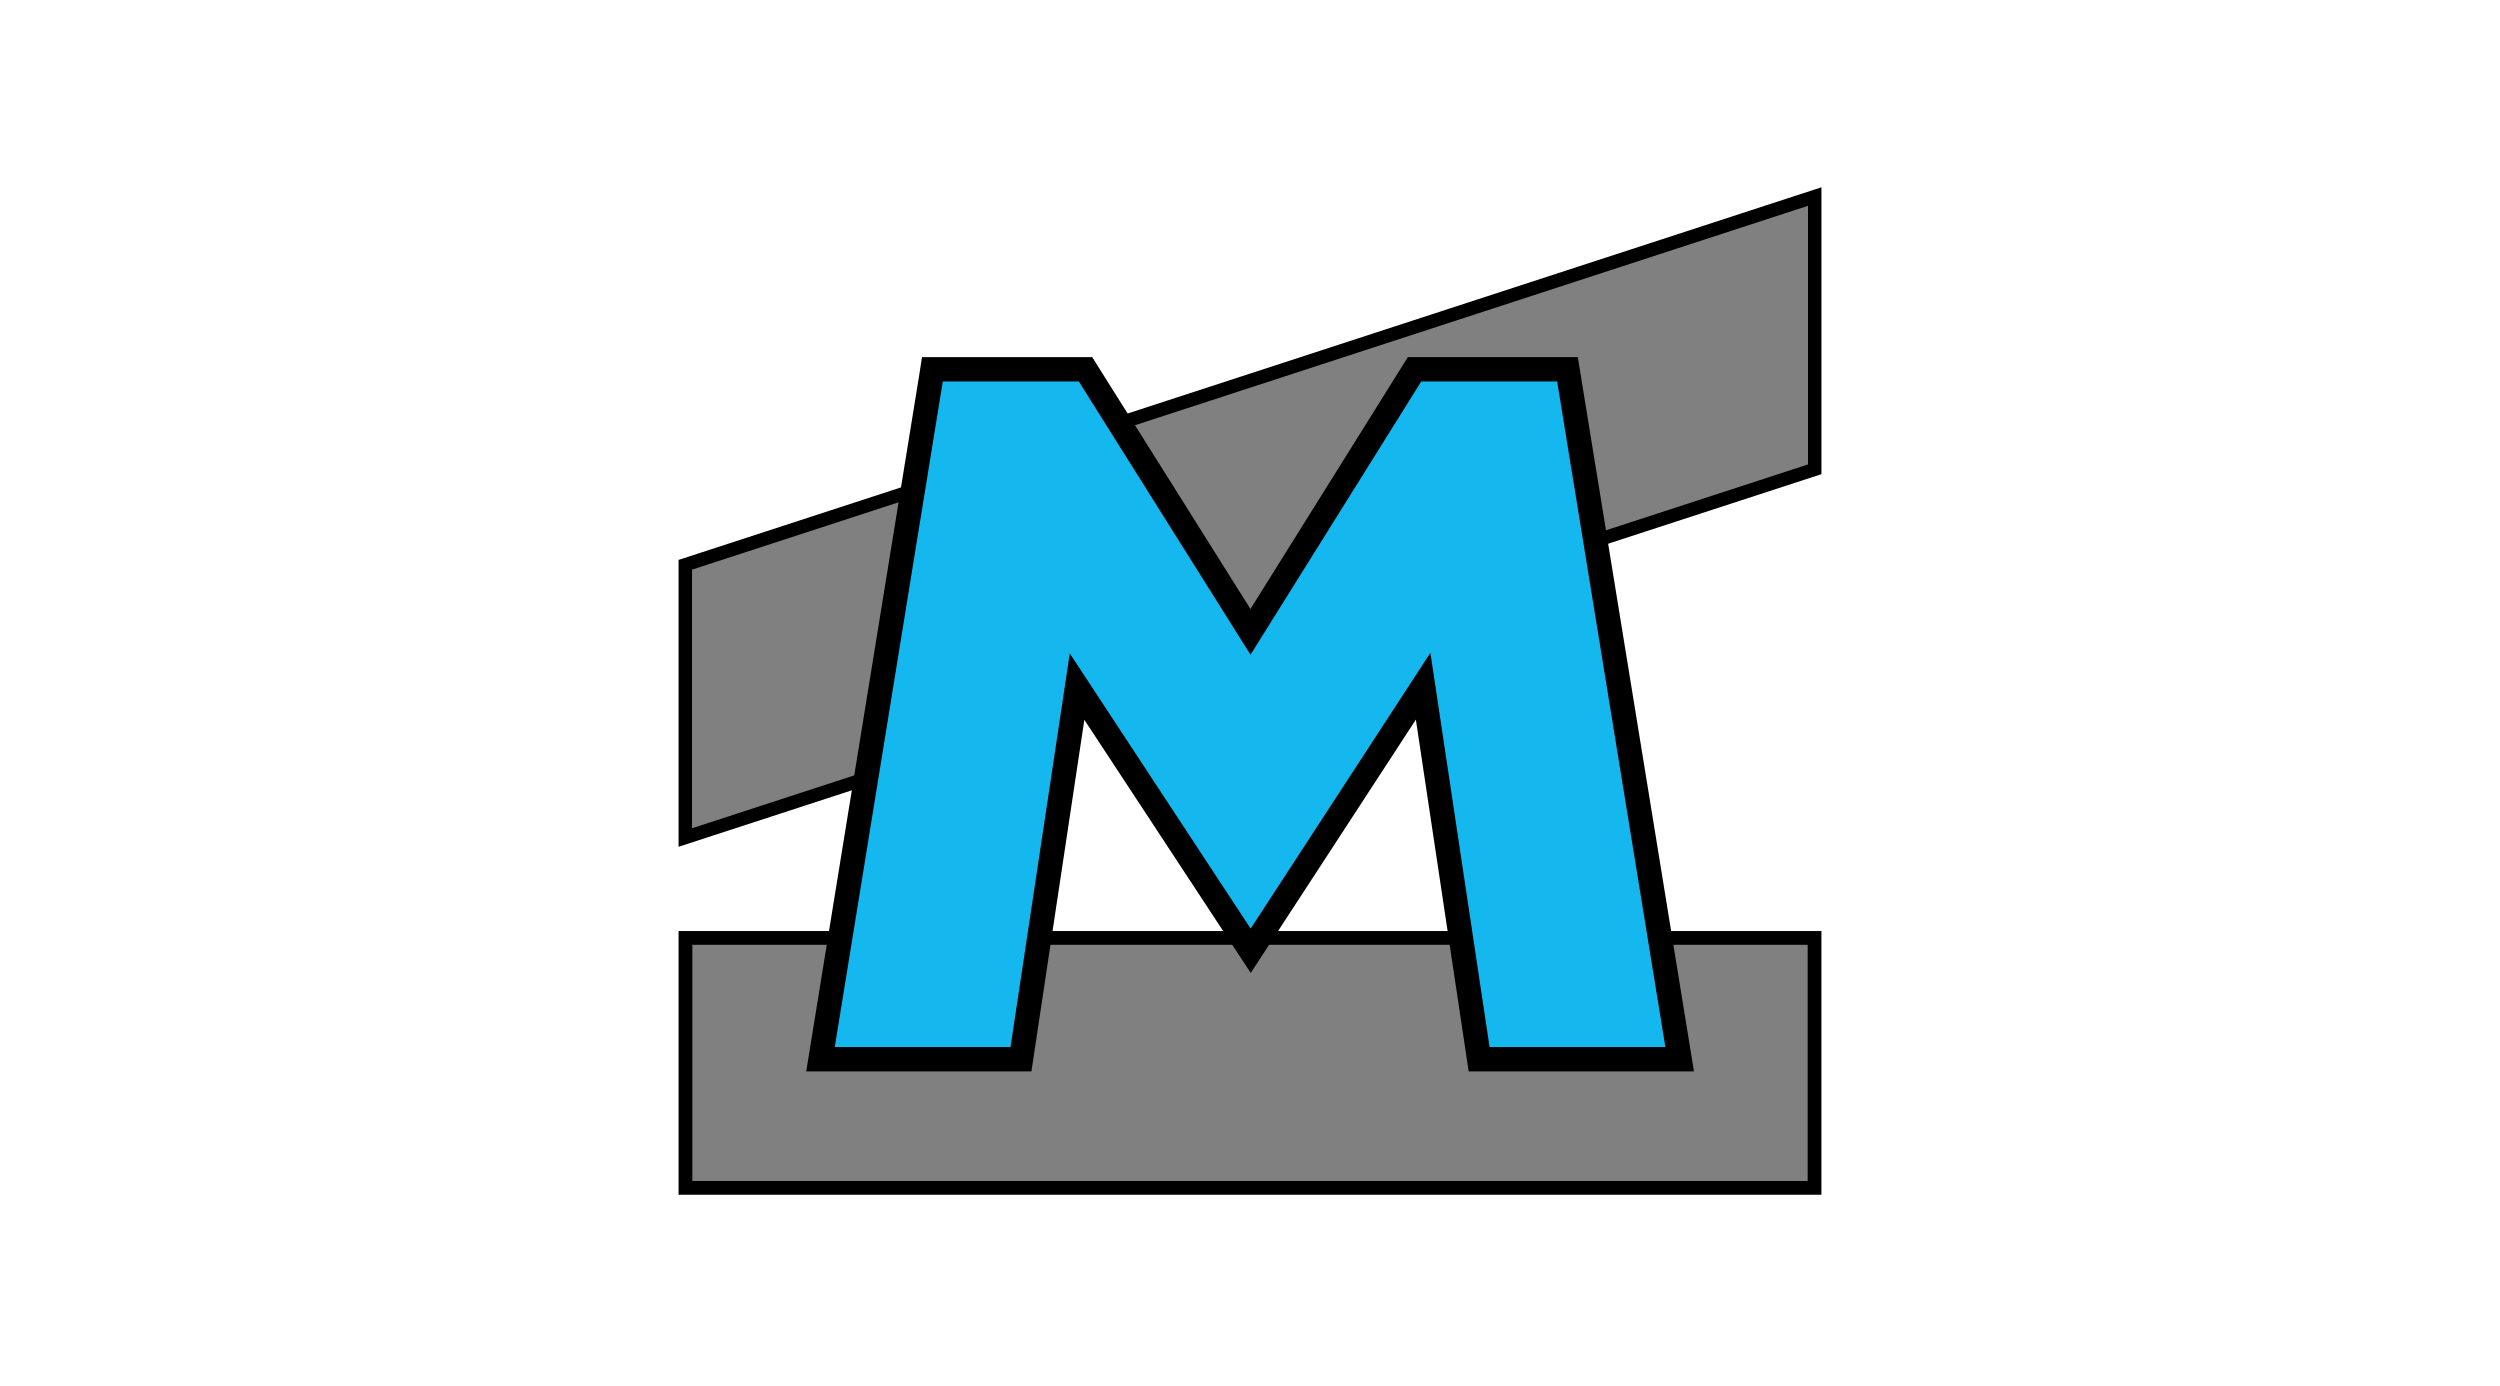
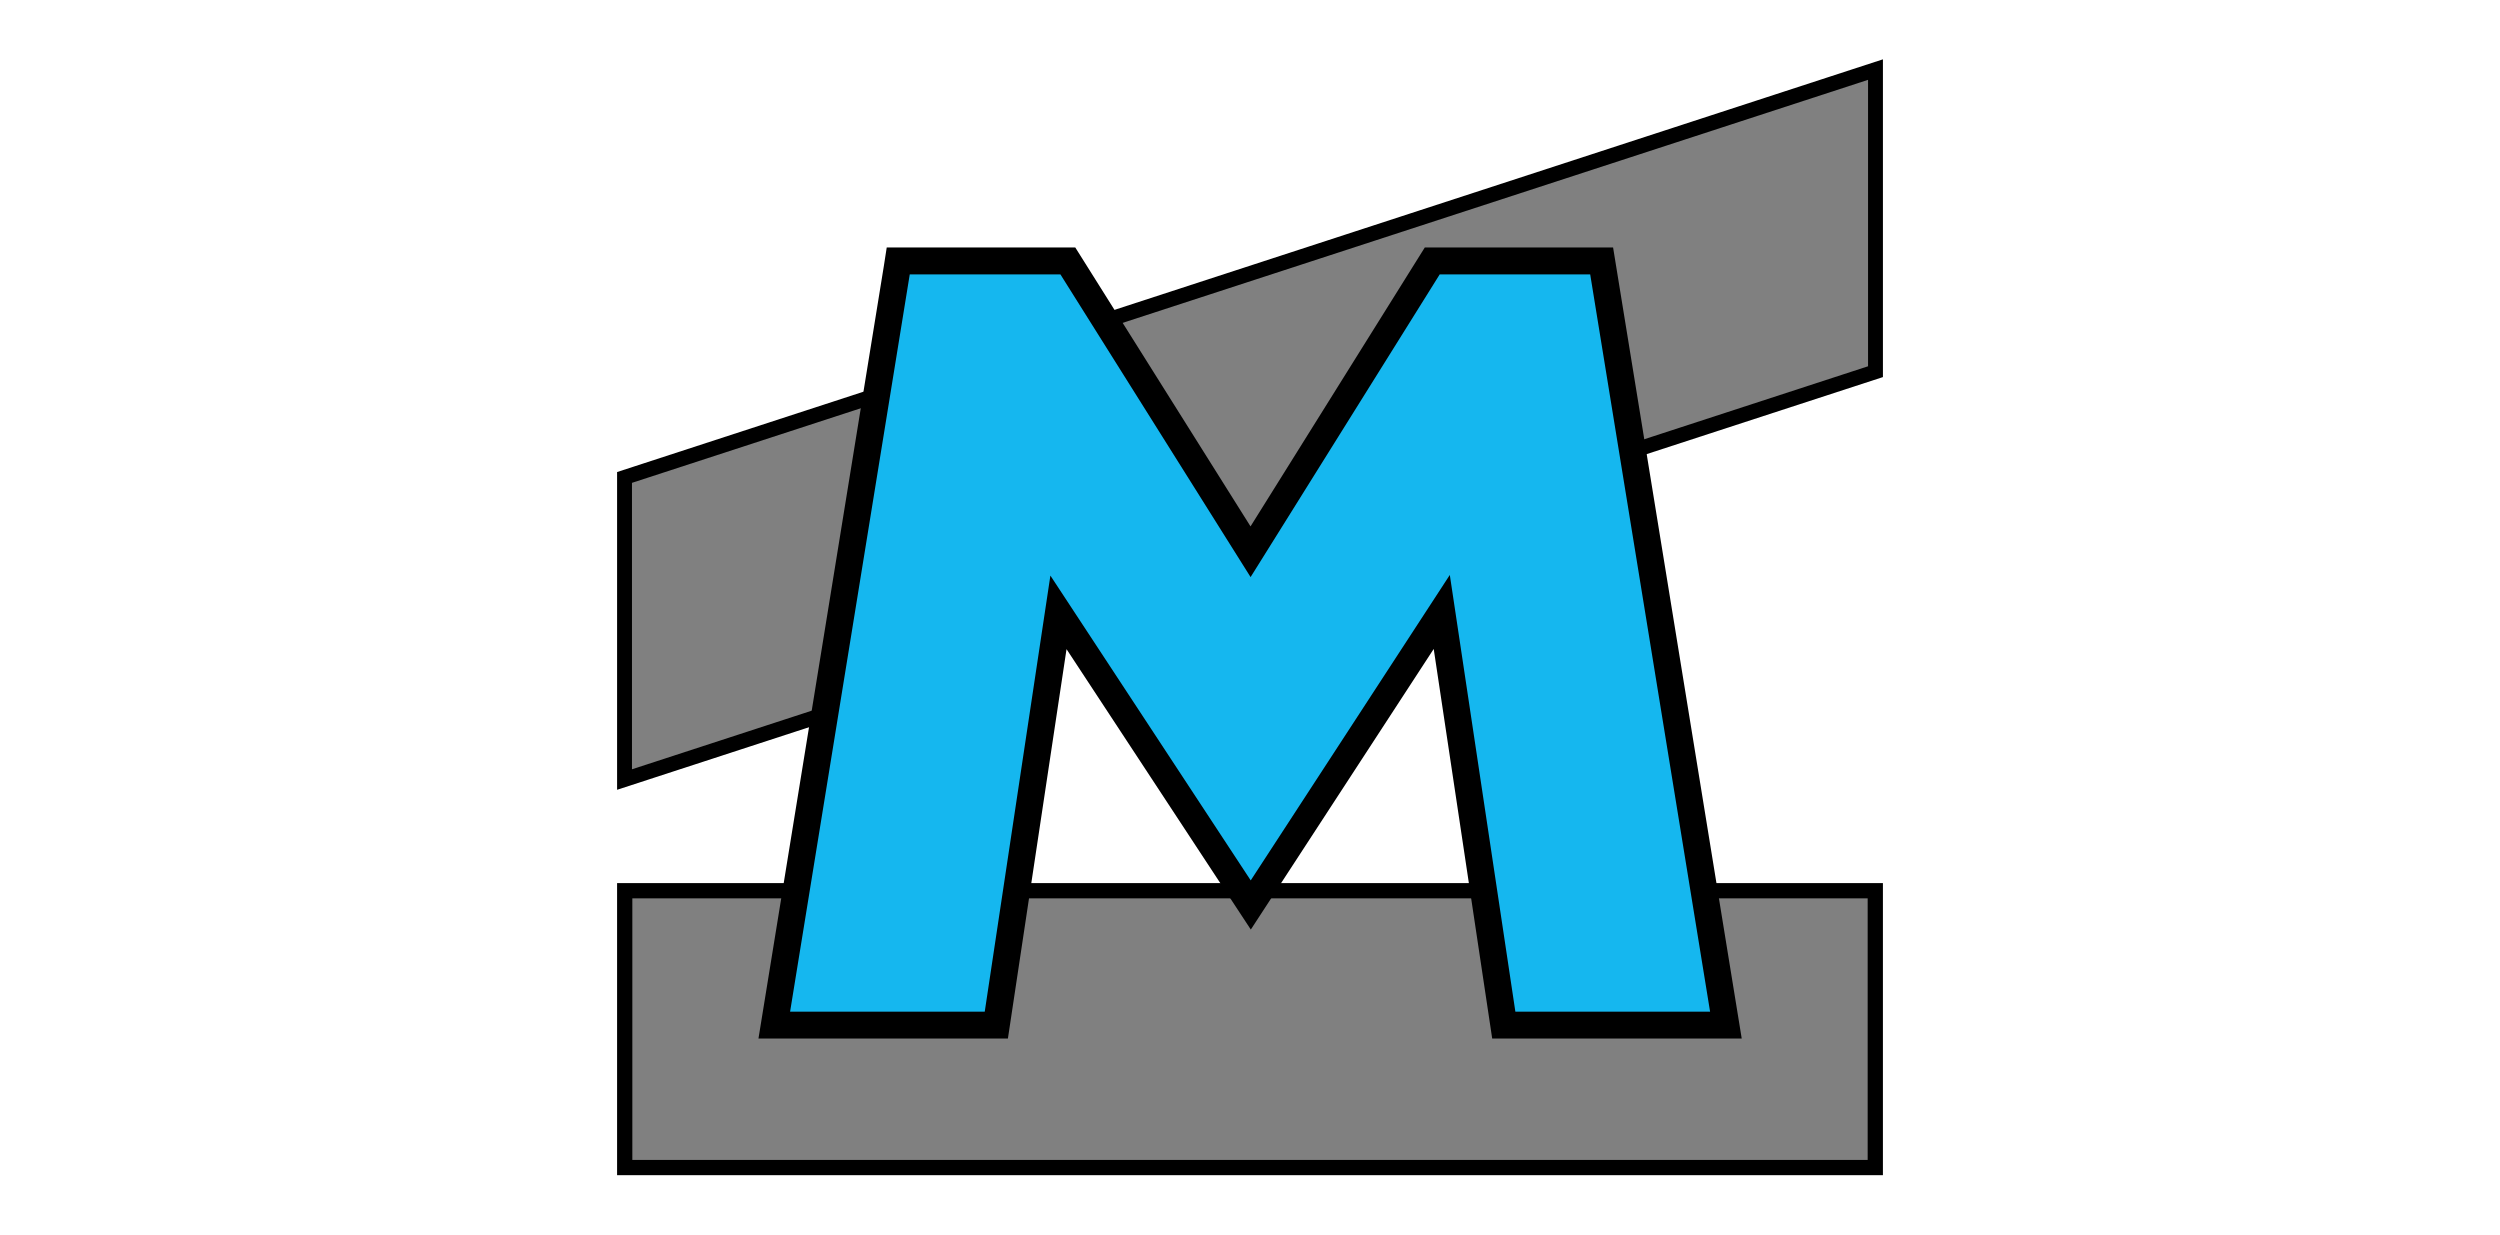
- <svg xmlns="http://www.w3.org/2000/svg" xmlns:xlink="http://www.w3.org/1999/xlink" width="700" height="387.99" viewBox="0 0 185.209 102.656" version="1.1" id="svg5">
+ <svg xmlns="http://www.w3.org/2000/svg" xmlns:xlink="http://www.w3.org/1999/xlink" width="632" height="312.086" viewBox="0 0 167.217 82.573" version="1.1" id="svg5">
  <defs id="defs2">
    <pattern xlink:href="#pattern3186" id="pattern3196" patternTransform="translate(2.3051757e-6)" />
    <pattern patternUnits="userSpaceOnUse" width="298.11" height="298.11" patternTransform="translate(90.945,90.945)" id="pattern3186">
      <circle style="fill:#808080;stroke:none;stroke-width:1.89;stroke-dasharray:none;stroke-opacity:1" id="path246" cx="149.055" cy="149.055" r="149.055" />
    </pattern>
    <pattern patternUnits="userSpaceOnUse" width="298.11" height="298.11" patternTransform="translate(90.945,90.945)" id="pattern3193">
      <rect style="fill:url(#pattern3196);stroke:none" width="298.11" height="298.11" x="0" y="0" id="rect3189" />
    </pattern>
  </defs>
-   <rect style="fill:#808080;stroke:#000000;stroke-width:1.02;stroke-dasharray:none" id="rect1414" width="83.647" height="18.516" x="50.781" y="69.484" />
-   <rect style="fill:#808080;stroke:#000000;stroke-width:1.047;stroke-dasharray:none" id="rect1411" width="88.007" height="20.206" x="53.399" y="58.393" transform="matrix(0.950745,-0.3099743,0,1,0,0)" />
-   <path id="text874" style="font-style:normal;font-variant:normal;font-weight:normal;font-stretch:normal;font-size:72.643px;font-family:cabin;-inkscape-font-specification:cabin;fill:#15b7ef;fill-opacity:1;stroke:#000000;stroke-width:1.8;stroke-dasharray:none;stroke-opacity:1" d="m 69.008,27.806 c -2.732,16.88 -5.483,33.779 -8.223,50.666 4.951,0 9.901,0 14.852,0 1.386,-9.202 2.771,-18.405 4.156,-27.607 4.288,6.524 8.577,13.047 12.863,19.572 4.258,-6.534 8.517,-13.066 12.775,-19.6 1.383,9.212 2.764,18.423 4.148,27.635 4.952,0 9.905,0 14.857,0 -2.774,-17.037 -5.54,-34.076 -8.311,-51.113 -3.777,0 -7.553,0 -11.33,0 -4.053,6.483 -8.103,12.968 -12.154,19.451 -4.074,-6.484 -8.151,-12.966 -12.223,-19.451 -3.781,0 -7.561,0 -11.342,0 -0.023,0.149 -0.047,0.298 -0.07,0.447 z" />
+   <rect style="fill:#808080;stroke:#000000;stroke-width:1.02;stroke-dasharray:none" id="rect1414" width="83.647" height="18.516" x="41.785" y="59.578" />
+   <rect style="fill:#808080;stroke:#000000;stroke-width:1.047;stroke-dasharray:none" id="rect1411" width="88.007" height="20.206" x="43.937" y="45.554" transform="matrix(0.950745,-0.3099743,0,1,0,0)" />
+   <path id="text874" style="font-style:normal;font-variant:normal;font-weight:normal;font-stretch:normal;font-size:72.643px;font-family:cabin;-inkscape-font-specification:cabin;fill:#15b7ef;fill-opacity:1;stroke:#000000;stroke-width:1.8;stroke-dasharray:none;stroke-opacity:1" d="m 60.012,17.9 c -2.732,16.88 -5.483,33.779 -8.223,50.666 4.951,0 9.901,0 14.852,0 1.386,-9.202 2.771,-18.405 4.156,-27.607 4.288,6.524 8.577,13.047 12.863,19.572 4.258,-6.534 8.517,-13.066 12.775,-19.6 1.383,9.212 2.764,18.423 4.148,27.635 4.952,0 9.905,0 14.857,0 -2.774,-17.037 -5.54,-34.076 -8.311,-51.113 -3.777,0 -7.553,0 -11.33,0 C 91.747,23.935 87.698,30.42 83.646,36.904 79.573,30.42 75.496,23.938 71.424,17.452 c -3.781,0 -7.561,0 -11.342,0 -0.023,0.149 -0.047,0.298 -0.07,0.447 z" />
</svg>
